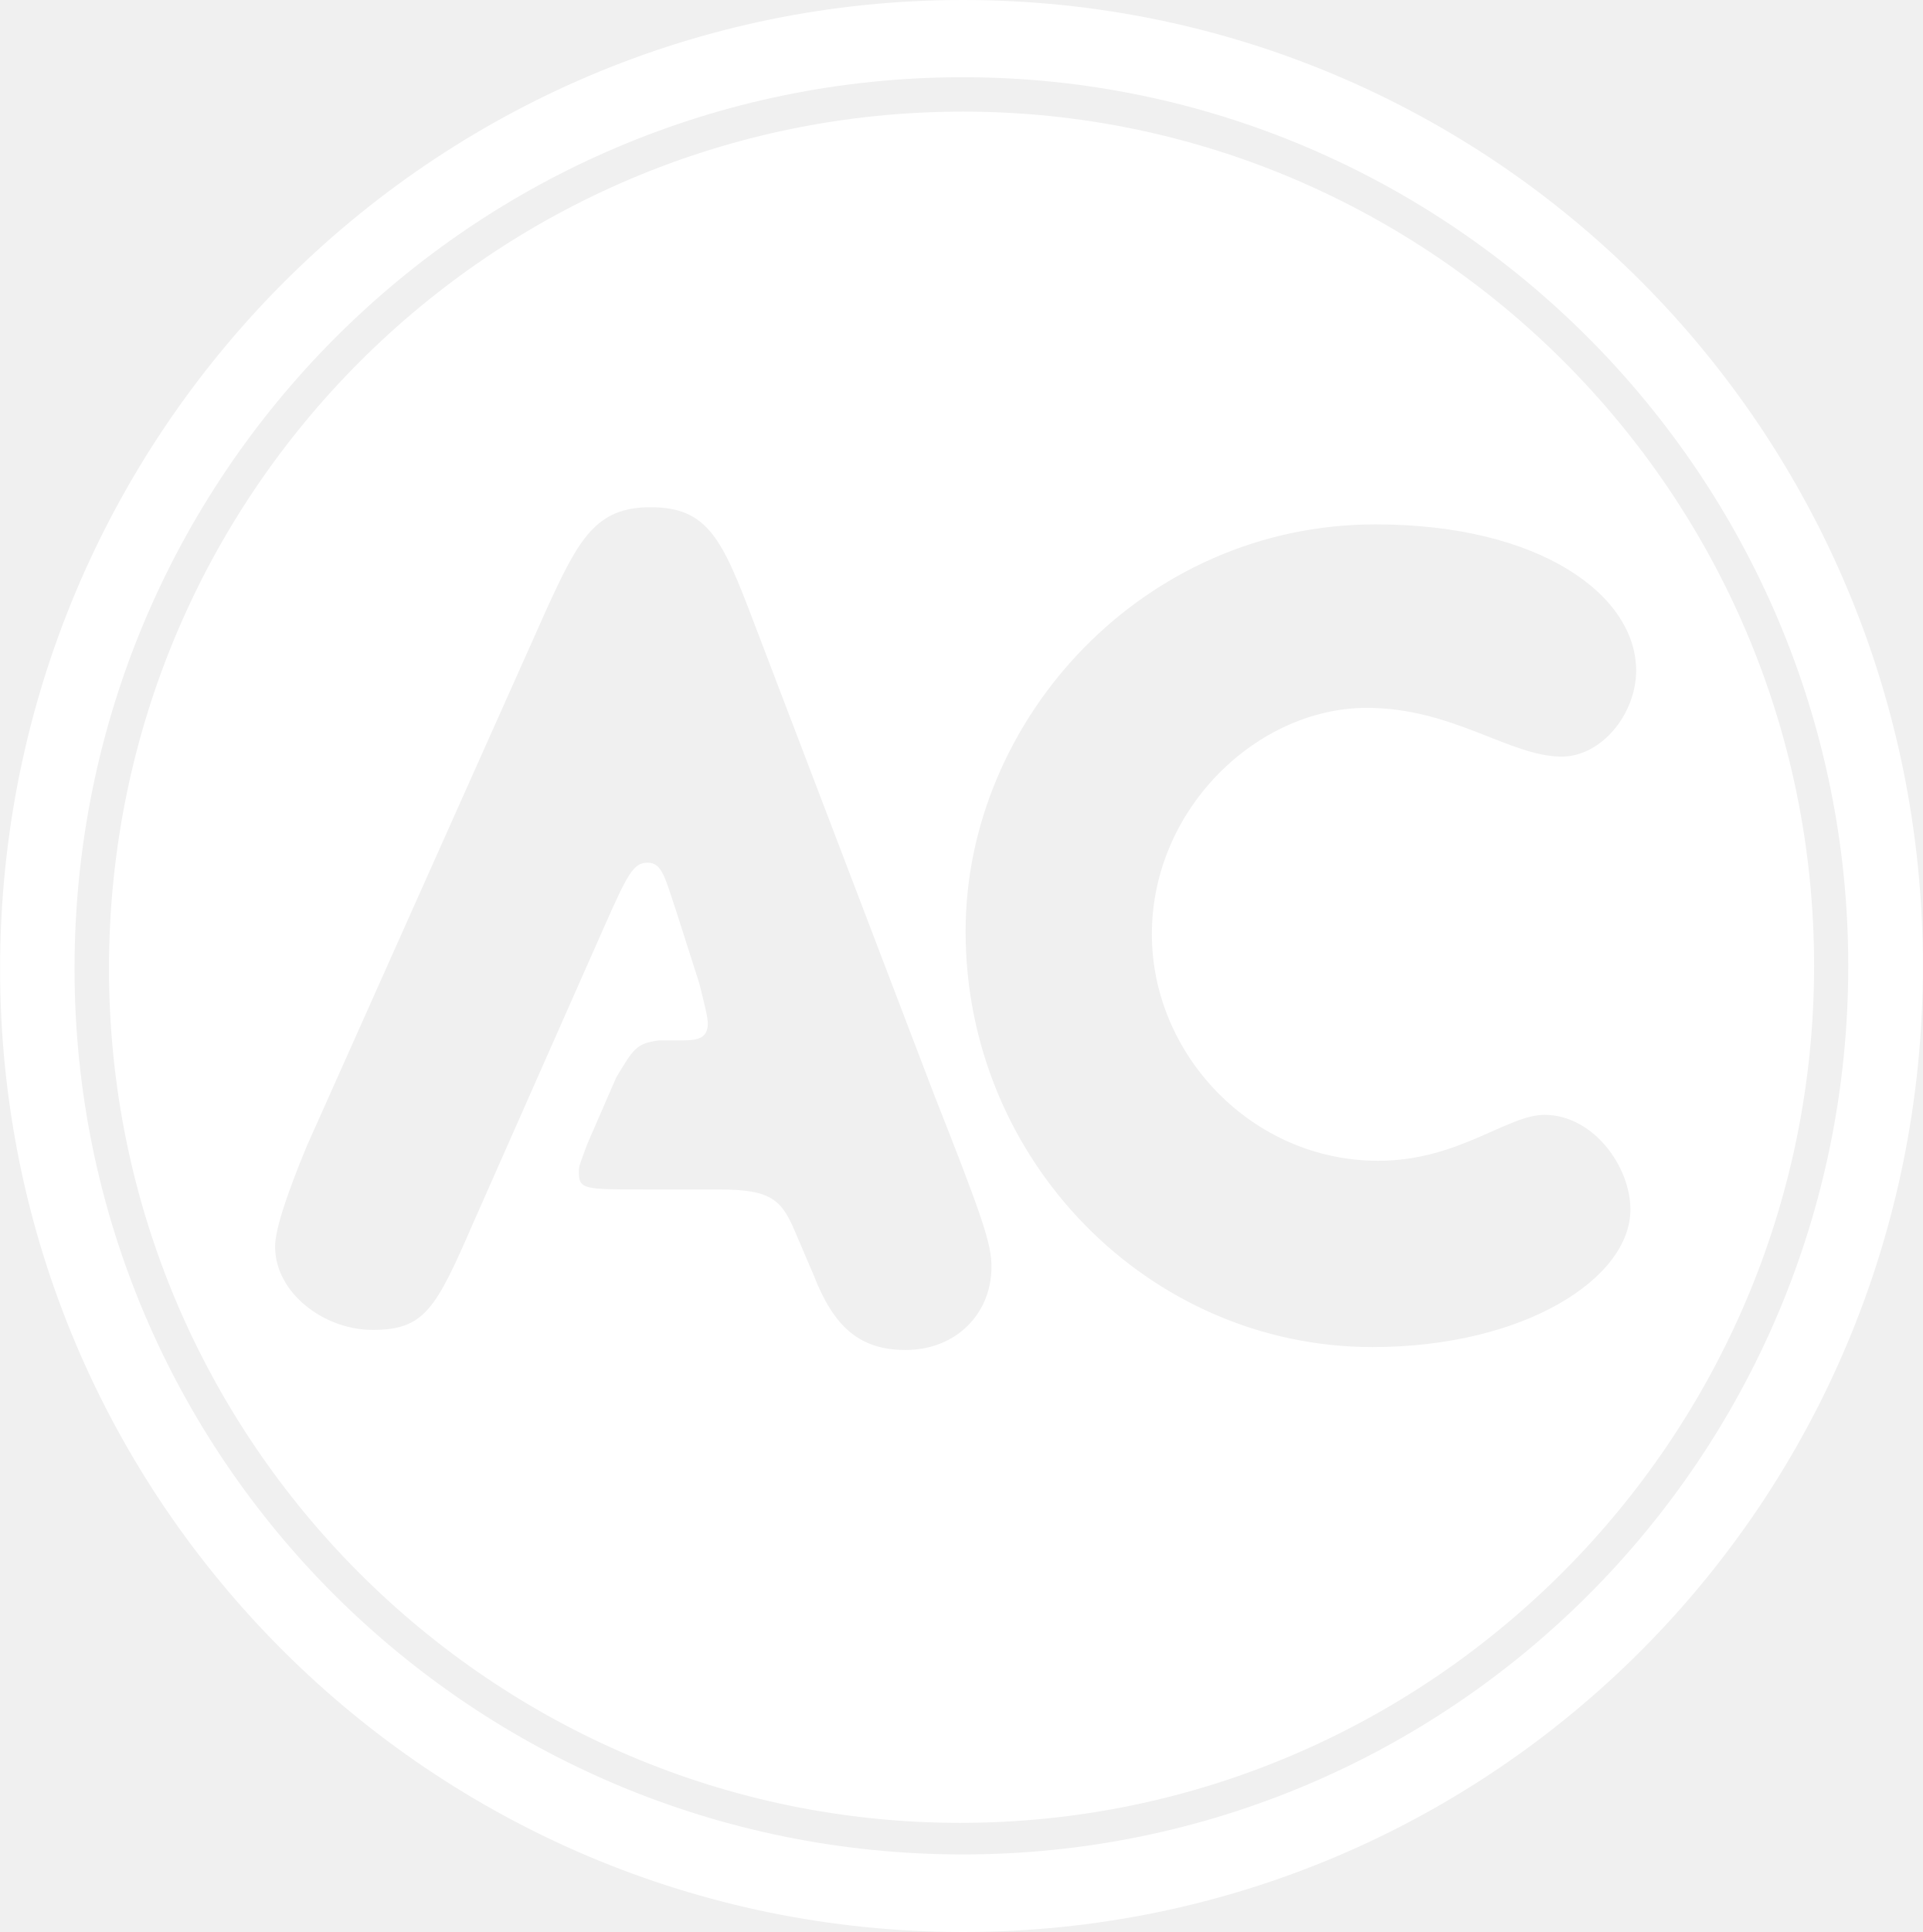
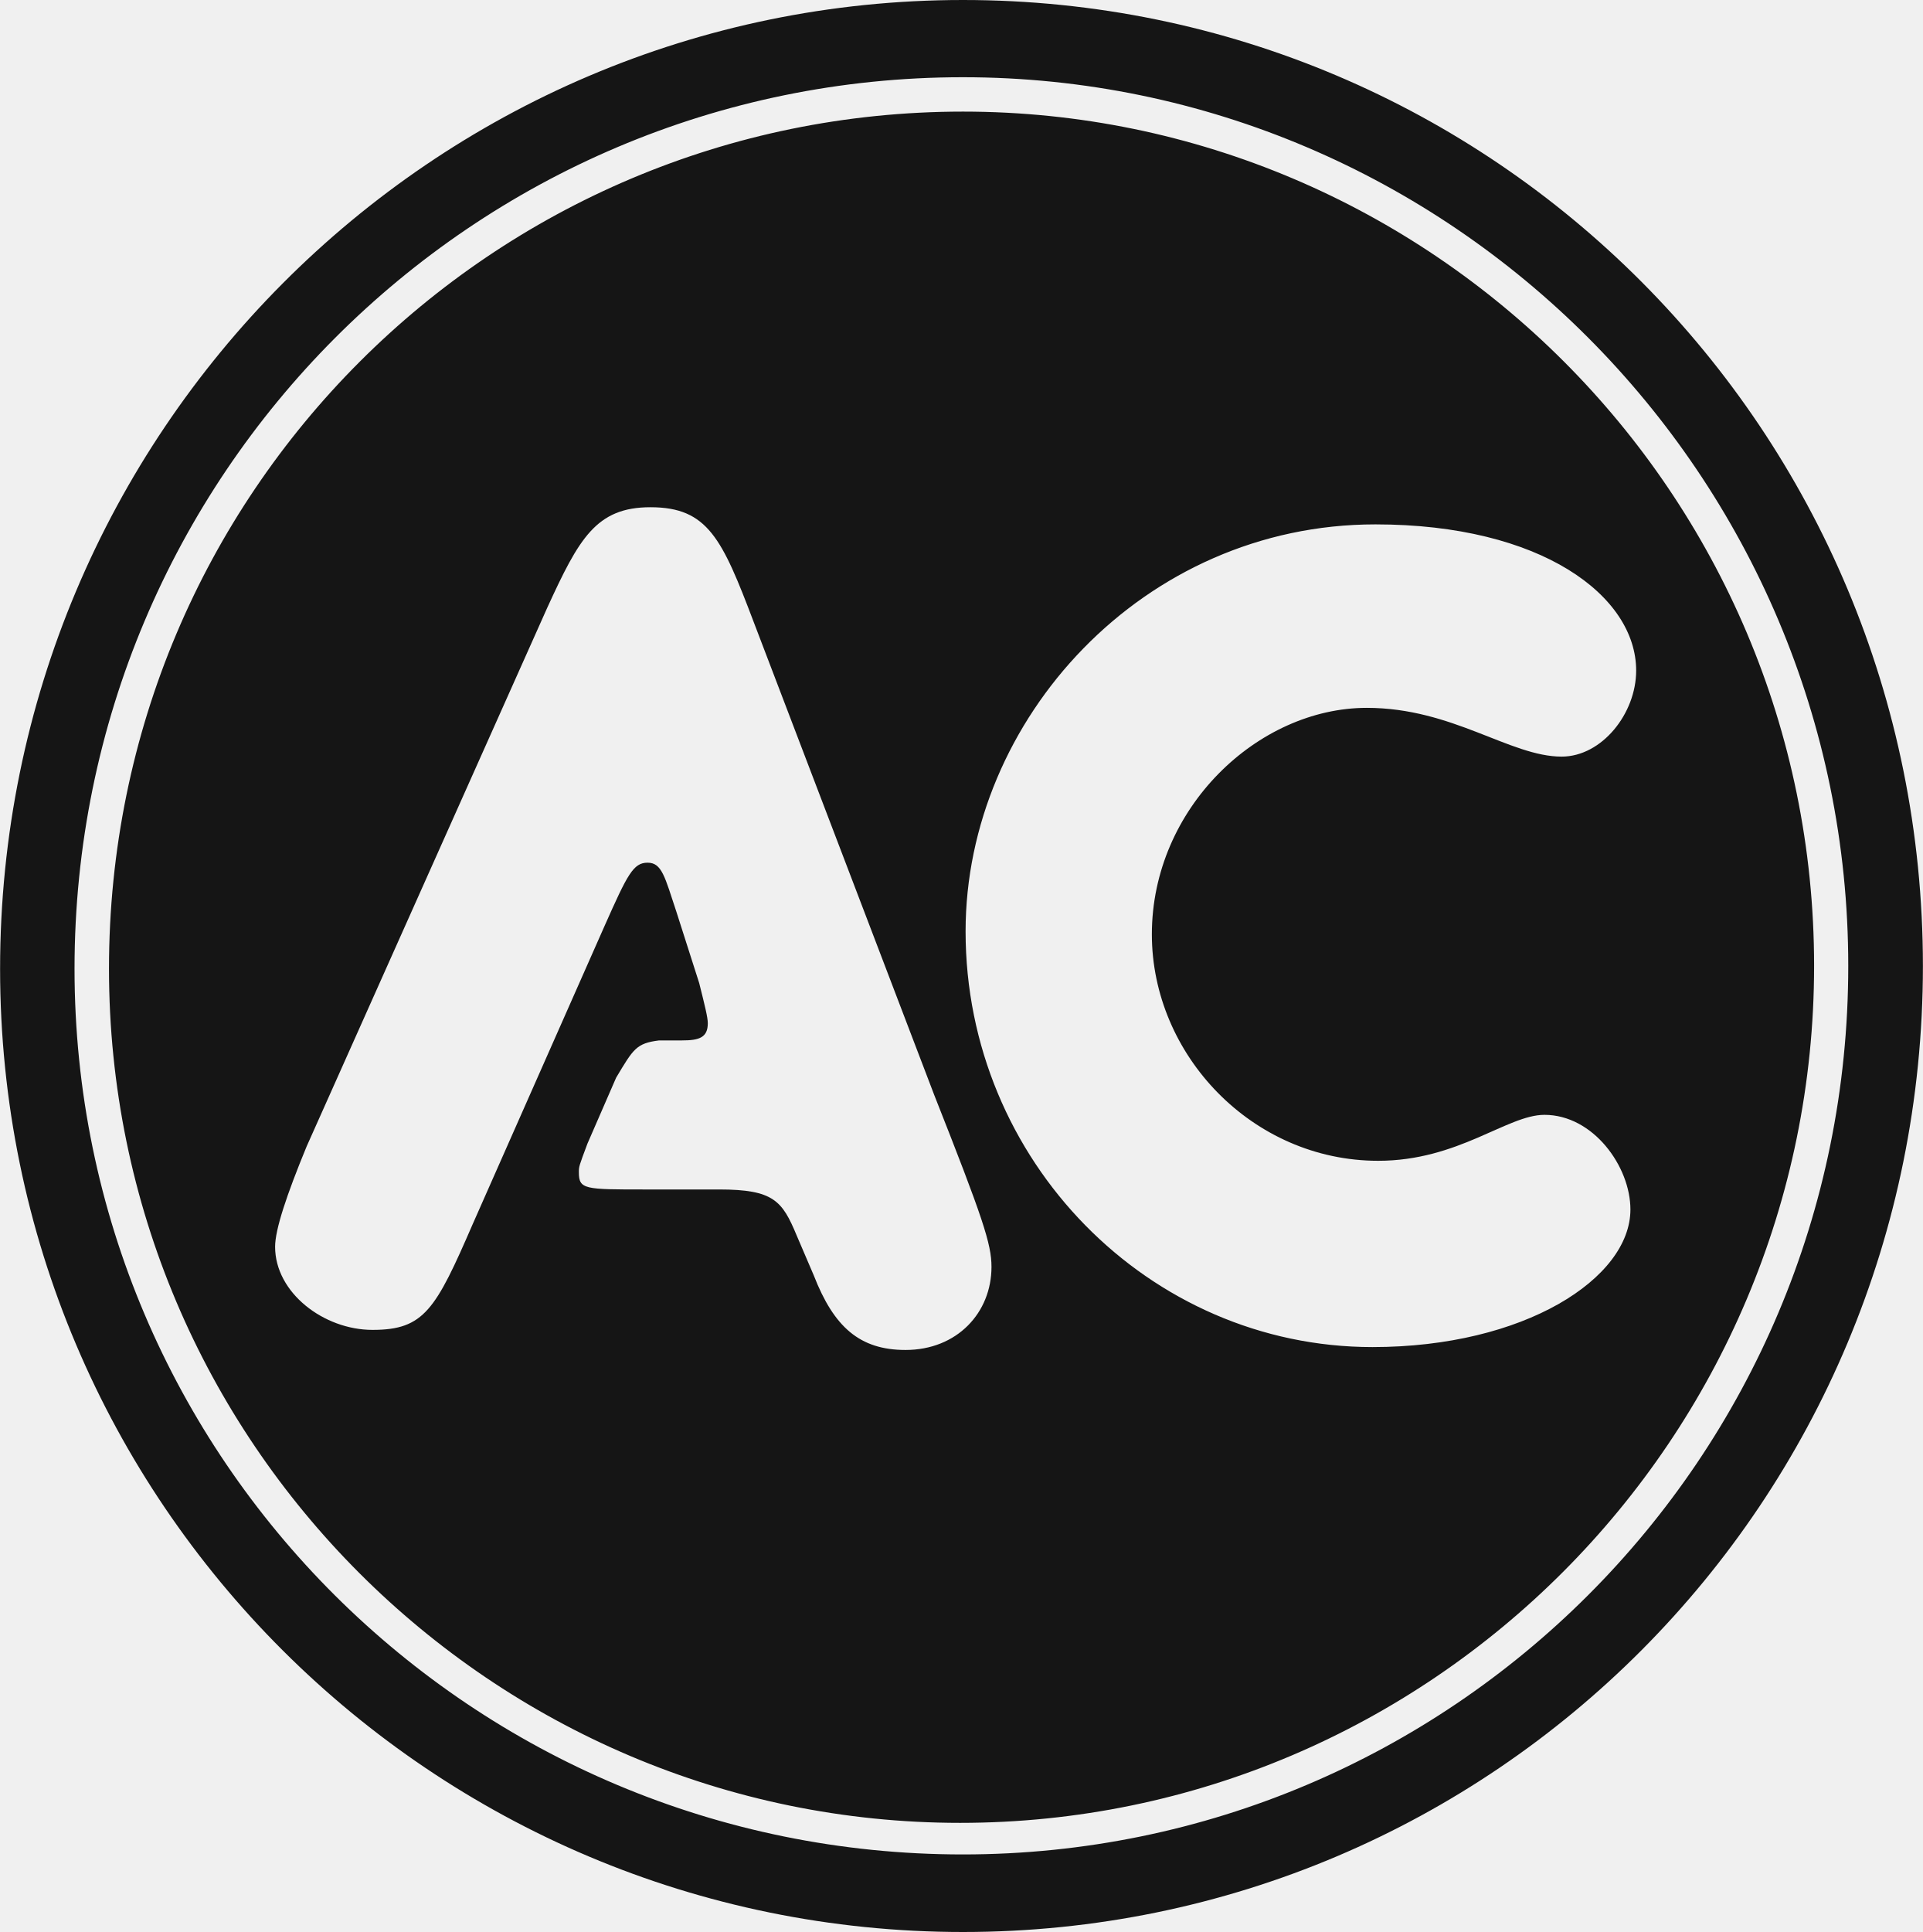
<svg xmlns="http://www.w3.org/2000/svg" width="2489" height="2500" viewBox="0 0 45.873 46.08">
-   <path fill="#ffffff" d="M0 23.107C0 10.323 10.323 0 22.972 0c12.646 0 22.901 10.255 22.901 23.04 0 12.786-10.255 23.04-22.901 23.04C10.323 46.08 0 35.826 0 23.107zm44.092-.07c0-11.691-9.502-21.195-21.124-21.195-11.69 0-21.192 9.504-21.192 21.263 0 11.691 9.502 21.125 21.192 21.125 11.622 0 21.124-9.433 21.124-21.193zm-21.189 20.44c-11.144 0-20.305-9.094-20.305-20.373 0-11.35 9.161-20.442 20.374-20.442 11.143 0 20.305 9.092 20.305 20.373-.001 11.279-9.163 20.442-20.374 20.442zM13.056 14.49L7.313 27.344c-.479 1.162-.752 1.982-.752 2.393 0 1.096 1.162 1.982 2.324 1.982 1.231 0 1.504-.479 2.393-2.529l3.145-7.11c.547-1.231.685-1.504 1.025-1.504.342 0 .411.342.684 1.162l.547 1.71c.137.547.205.82.205.957 0 .342-.205.41-.615.41h-.547c-.547.068-.615.205-1.025.889l-.684 1.572c-.205.547-.205.547-.205.684 0 .41.136.41 1.572.41h1.777c1.299 0 1.504.273 1.846 1.094l.41.957c.479 1.23 1.095 1.777 2.188 1.777 1.23 0 2.051-.889 2.051-1.982 0-.547-.205-1.162-1.367-4.102l-4.307-11.281c-.752-1.983-1.094-2.735-2.461-2.735-1.299-.001-1.708.751-2.461 2.392zm25.976 1.504c0-1.778-2.256-3.487-6.221-3.487-5.538 0-9.777 4.649-9.777 9.708 0 5.47 4.376 9.914 9.708 9.914 3.624 0 6.153-1.641 6.153-3.281 0-1.027-.888-2.258-2.051-2.258-.89 0-2.052 1.096-3.966 1.096-3.008 0-5.4-2.531-5.4-5.401 0-3.009 2.529-5.402 5.128-5.402 2.05 0 3.418 1.163 4.649 1.163.958-.001 1.777-1.027 1.777-2.052z" />
+   <path fill="#151515" d="M0 23.107C0 10.323 10.323 0 22.972 0c12.646 0 22.901 10.255 22.901 23.04 0 12.786-10.255 23.04-22.901 23.04C10.323 46.08 0 35.826 0 23.107zm44.092-.07c0-11.691-9.502-21.195-21.124-21.195-11.69 0-21.192 9.504-21.192 21.263 0 11.691 9.502 21.125 21.192 21.125 11.622 0 21.124-9.433 21.124-21.193zm-21.189 20.44c-11.144 0-20.305-9.094-20.305-20.373 0-11.35 9.161-20.442 20.374-20.442 11.143 0 20.305 9.092 20.305 20.373-.001 11.279-9.163 20.442-20.374 20.442zM13.056 14.49L7.313 27.344c-.479 1.162-.752 1.982-.752 2.393 0 1.096 1.162 1.982 2.324 1.982 1.231 0 1.504-.479 2.393-2.529l3.145-7.11c.547-1.231.685-1.504 1.025-1.504.342 0 .411.342.684 1.162l.547 1.71c.137.547.205.82.205.957 0 .342-.205.41-.615.41h-.547c-.547.068-.615.205-1.025.889l-.684 1.572c-.205.547-.205.547-.205.684 0 .41.136.41 1.572.41h1.777c1.299 0 1.504.273 1.846 1.094l.41.957c.479 1.23 1.095 1.777 2.188 1.777 1.23 0 2.051-.889 2.051-1.982 0-.547-.205-1.162-1.367-4.102l-4.307-11.281c-.752-1.983-1.094-2.735-2.461-2.735-1.299-.001-1.708.751-2.461 2.392zm25.976 1.504c0-1.778-2.256-3.487-6.221-3.487-5.538 0-9.777 4.649-9.777 9.708 0 5.47 4.376 9.914 9.708 9.914 3.624 0 6.153-1.641 6.153-3.281 0-1.027-.888-2.258-2.051-2.258-.89 0-2.052 1.096-3.966 1.096-3.008 0-5.4-2.531-5.4-5.401 0-3.009 2.529-5.402 5.128-5.402 2.05 0 3.418 1.163 4.649 1.163.958-.001 1.777-1.027 1.777-2.052z" />
</svg>
